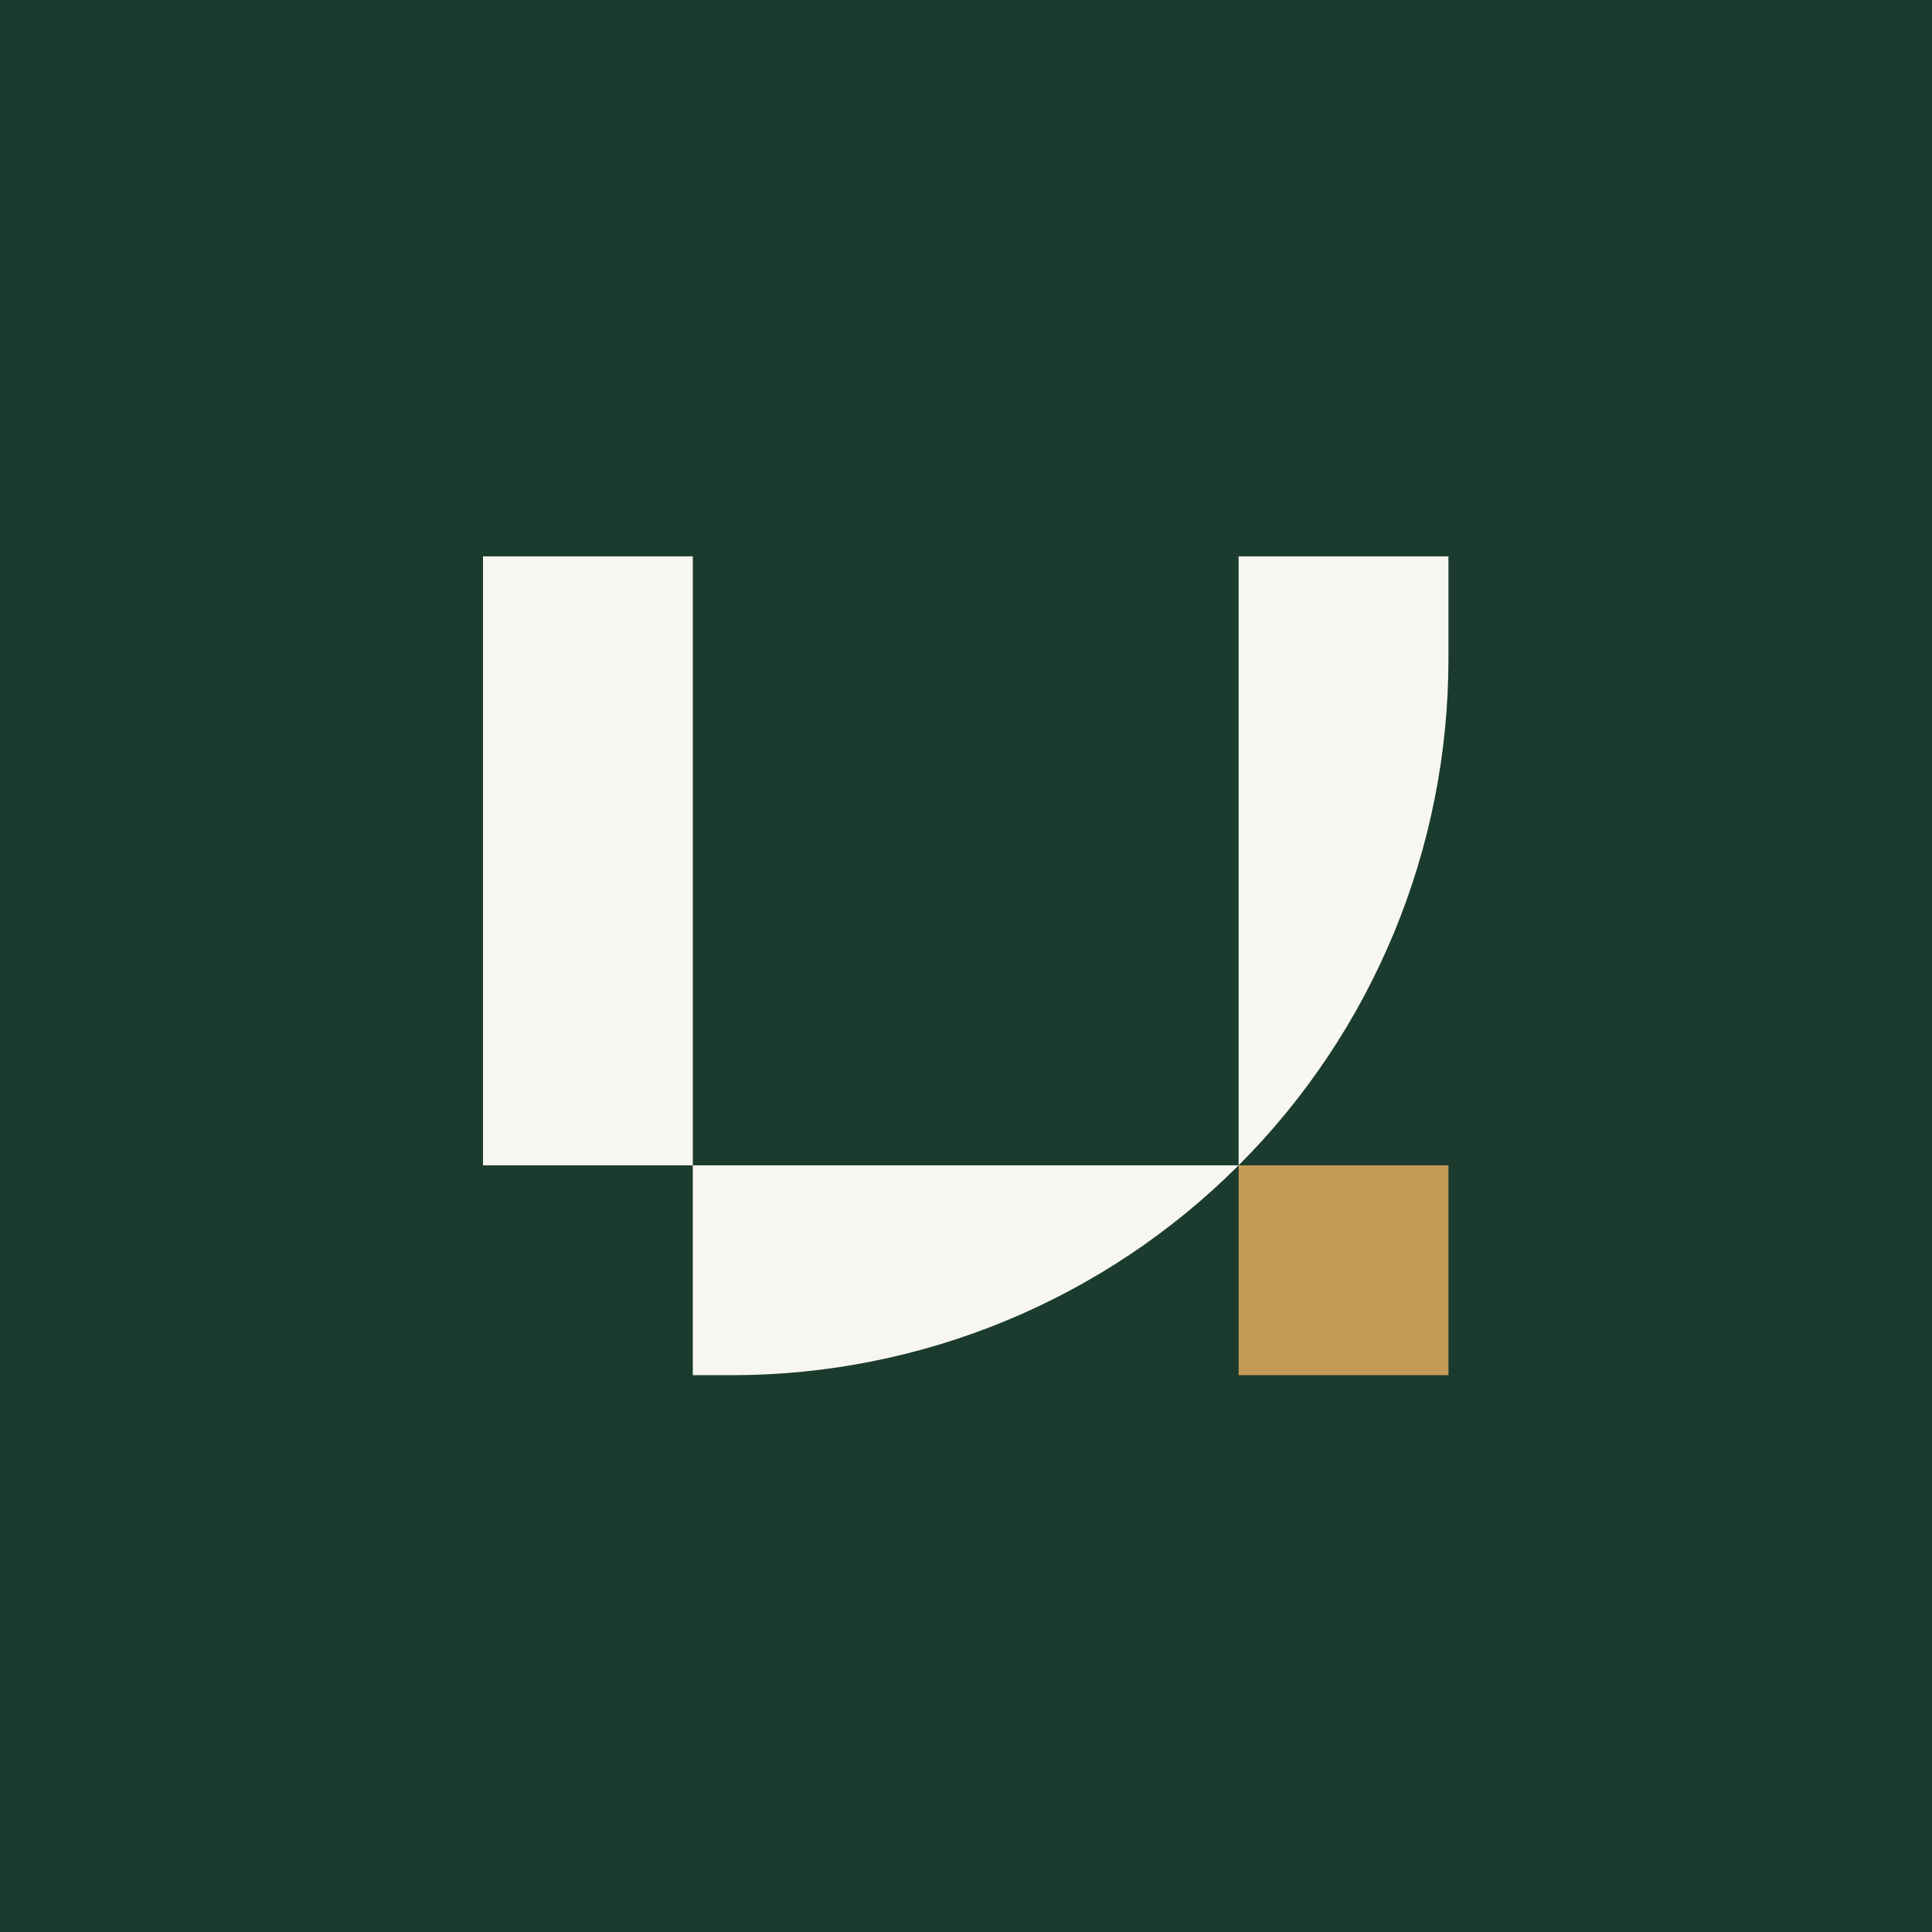
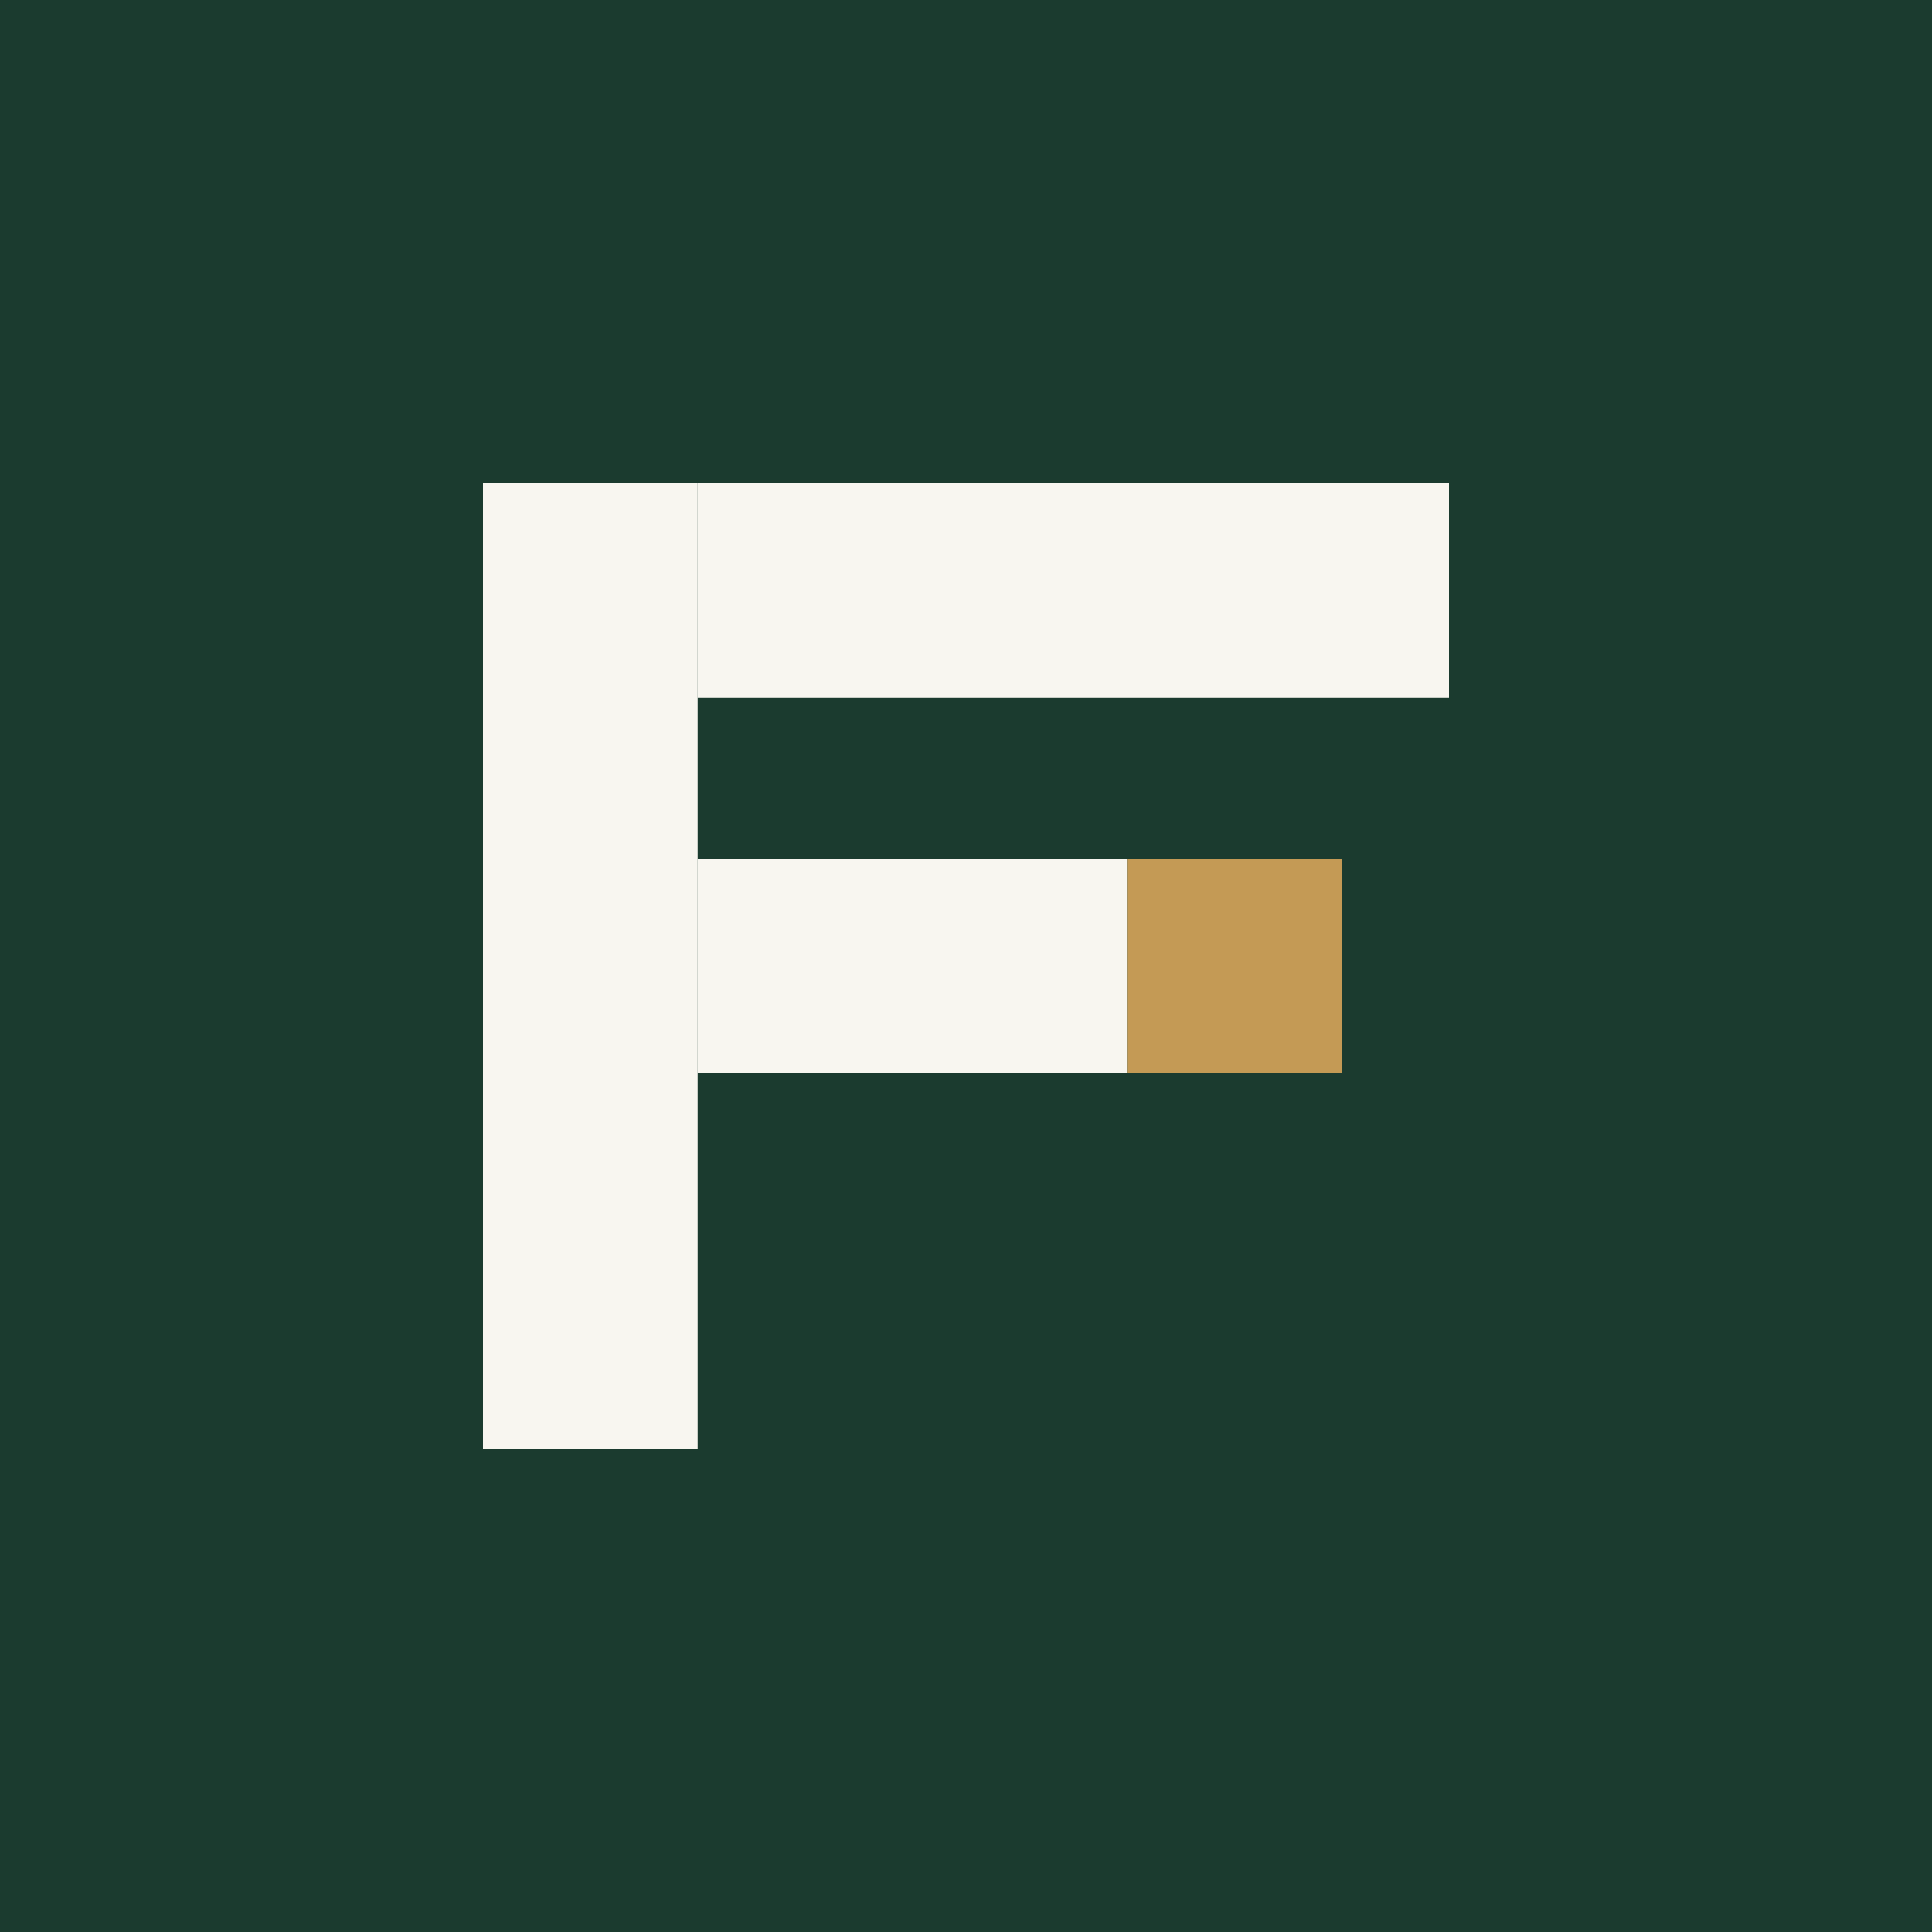
<svg xmlns="http://www.w3.org/2000/svg" width="1080" height="1080" viewBox="0 0 1080 1080" fill="none">
  <rect width="1080" height="1080" fill="#1B3B2F" />
-   <path d="M809.693 651.438H692.398V768.732H809.693V651.438Z" fill="#C49A55" />
-   <path d="M387.295 311H270V651.435H387.295V311Z" fill="#F8F6F0" />
-   <path d="M692.398 651.438C617.296 726.54 515.443 768.732 409.231 768.732H387.277V651.438H692.398Z" fill="#F8F6F0" />
-   <path d="M809.693 311.002V368.271C809.693 474.483 767.501 576.335 692.398 651.437V311.002H809.693Z" fill="#F8F6F0" />
+   <rect x="270" y="270" width="120" height="540" fill="#F8F6F0" />
+   <rect x="390" y="270" width="420" height="120" fill="#F8F6F0" />
+   <rect x="390" y="480" width="240" height="120" fill="#F8F6F0" />
+   <rect x="630" y="480" width="120" height="120" fill="#C49A55" />
</svg>
